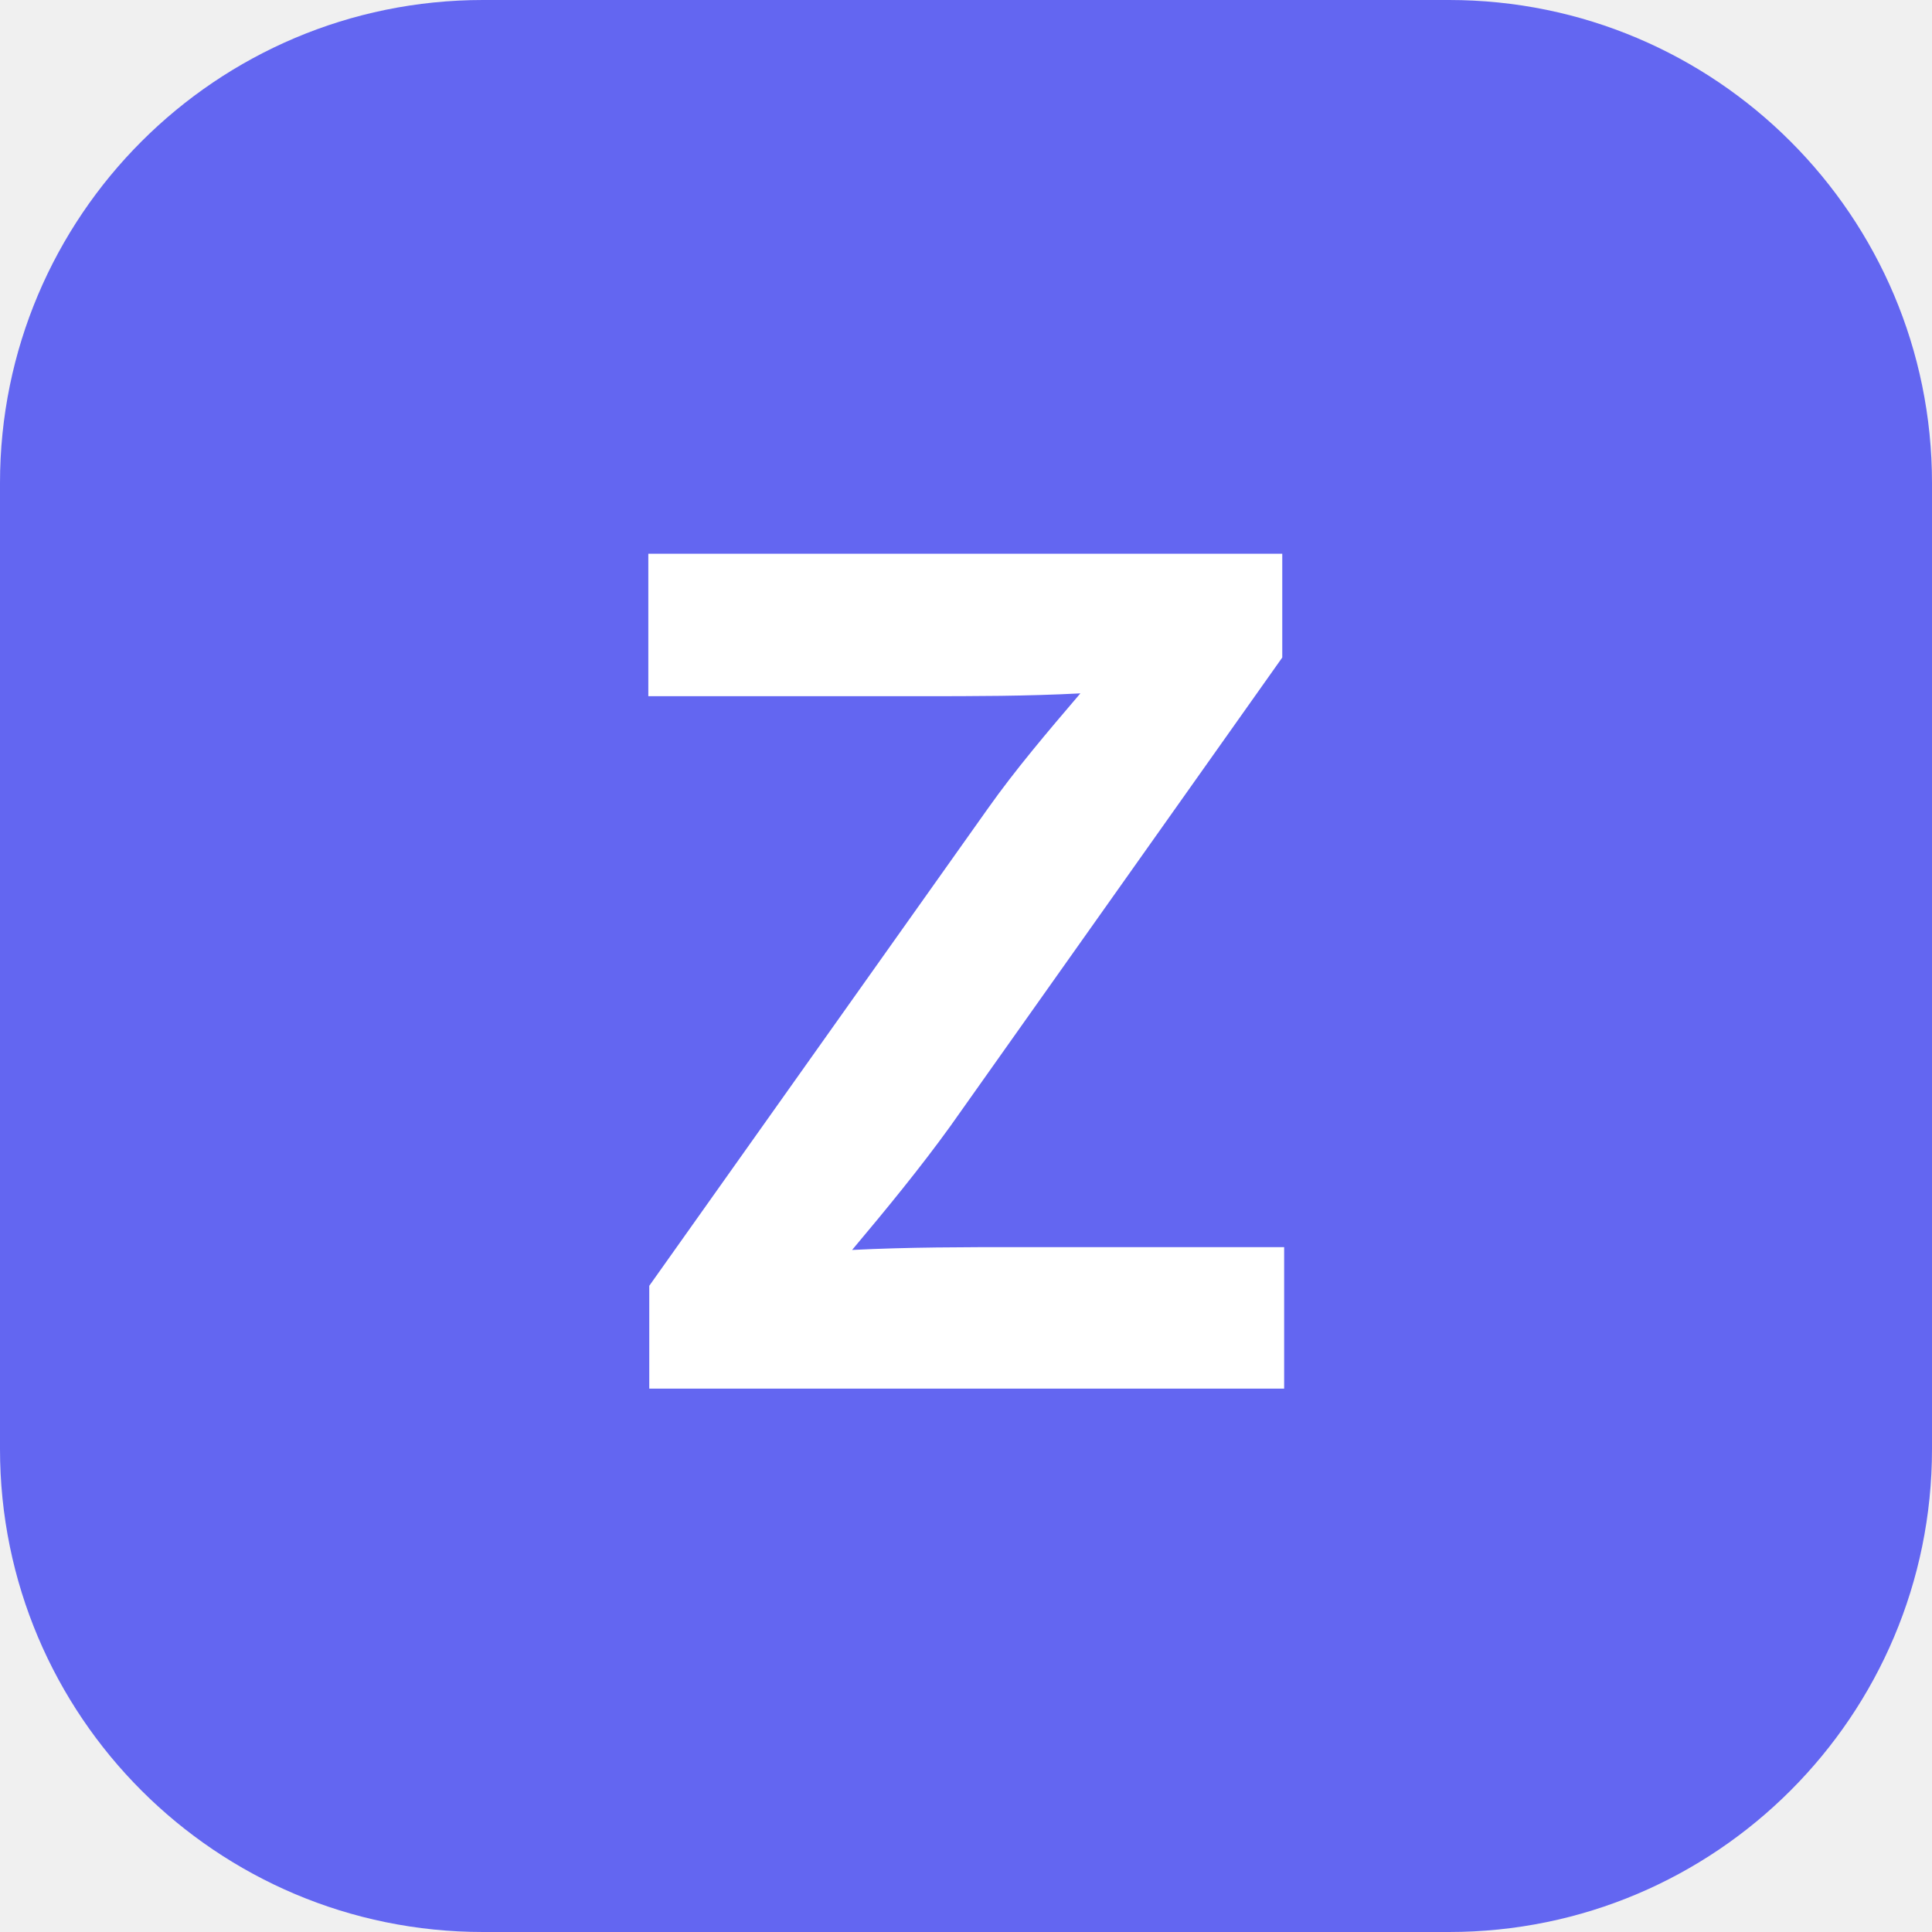
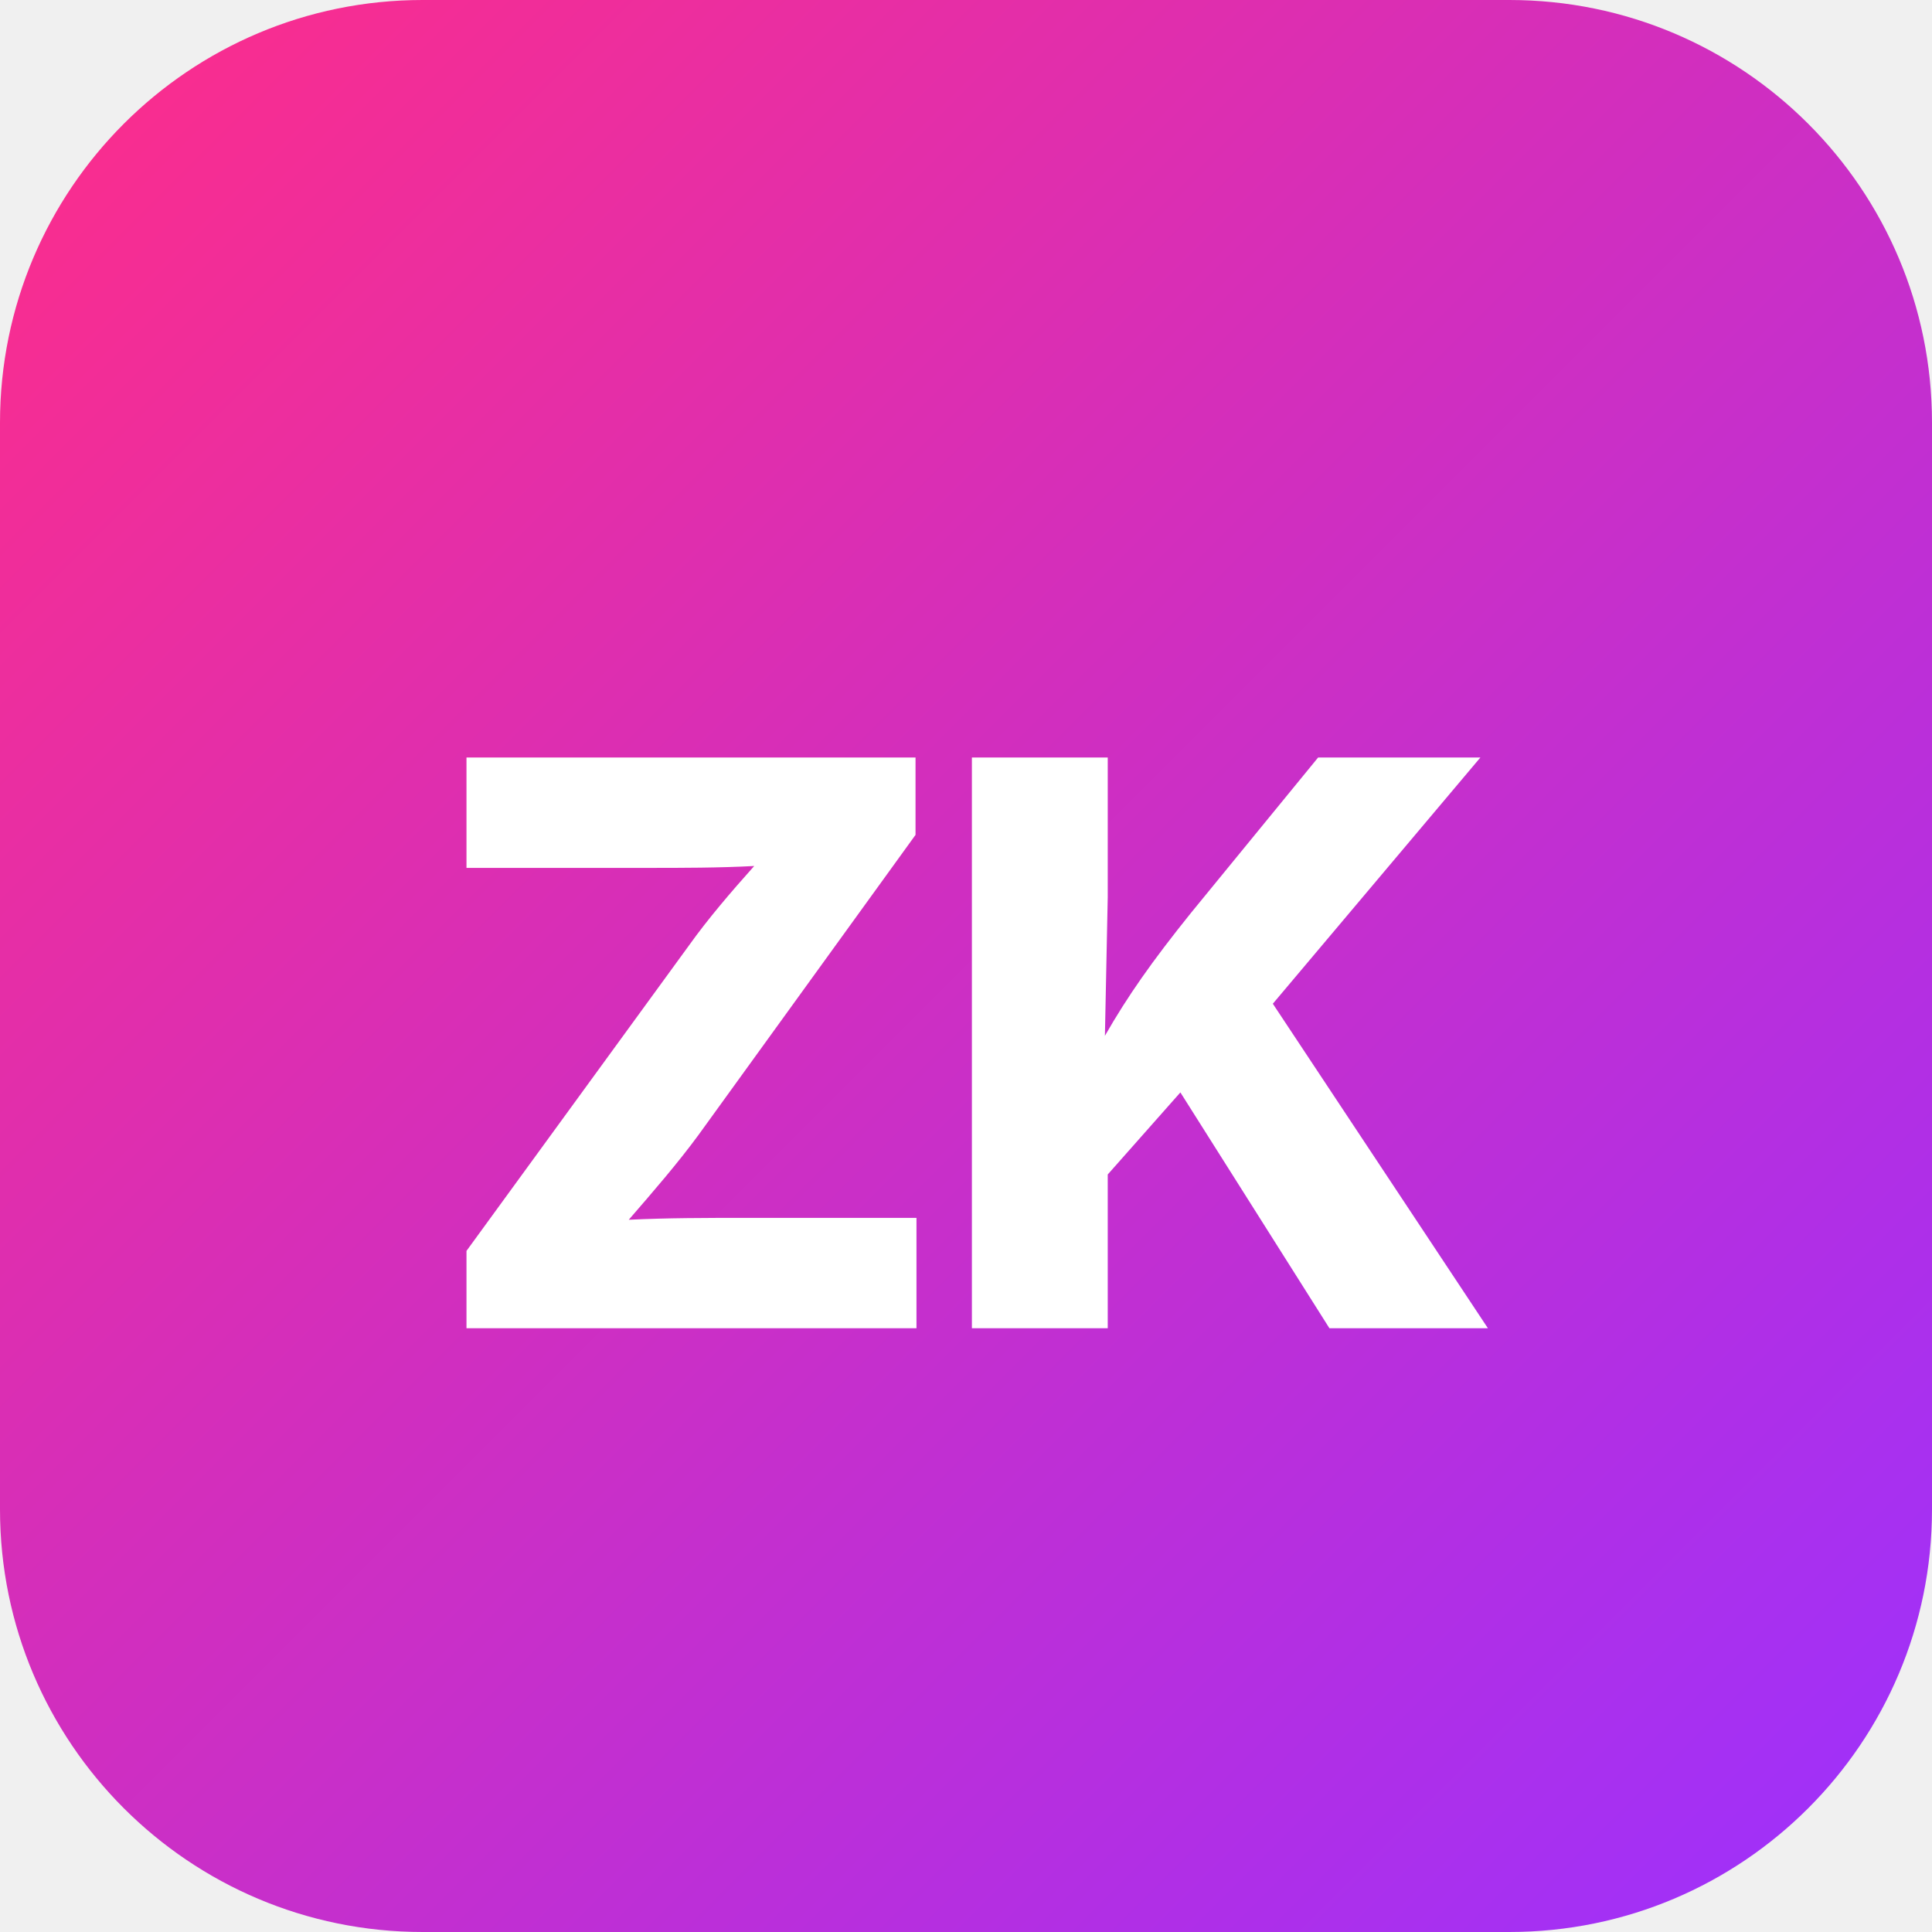
<svg xmlns="http://www.w3.org/2000/svg" width="32" height="32" viewBox="0 0 32 32">
-   <rect width="32" height="32" rx="8" fill="#6366F1" />
-   <text x="16" y="23" font-family="system-ui, -apple-system, sans-serif" font-size="19" font-weight="700" fill="white" text-anchor="middle">Z</text>
+   <defs>
+     <linearGradient id="g" x1="0" y1="0" x2="1" y2="1">
+       <stop offset="0%" stop-color="#FF2D88" />
+       <stop offset="100%" stop-color="#9B30FF" />
+     </linearGradient>
+   </defs>
+   <rect width="32" height="32" rx="7" fill="url(#g)" />
+   <text x="16" y="22" font-family="system-ui, -apple-system, sans-serif" font-size="13" font-weight="800" fill="white" text-anchor="middle" letter-spacing="-0.5">ZK</text>
</svg>
